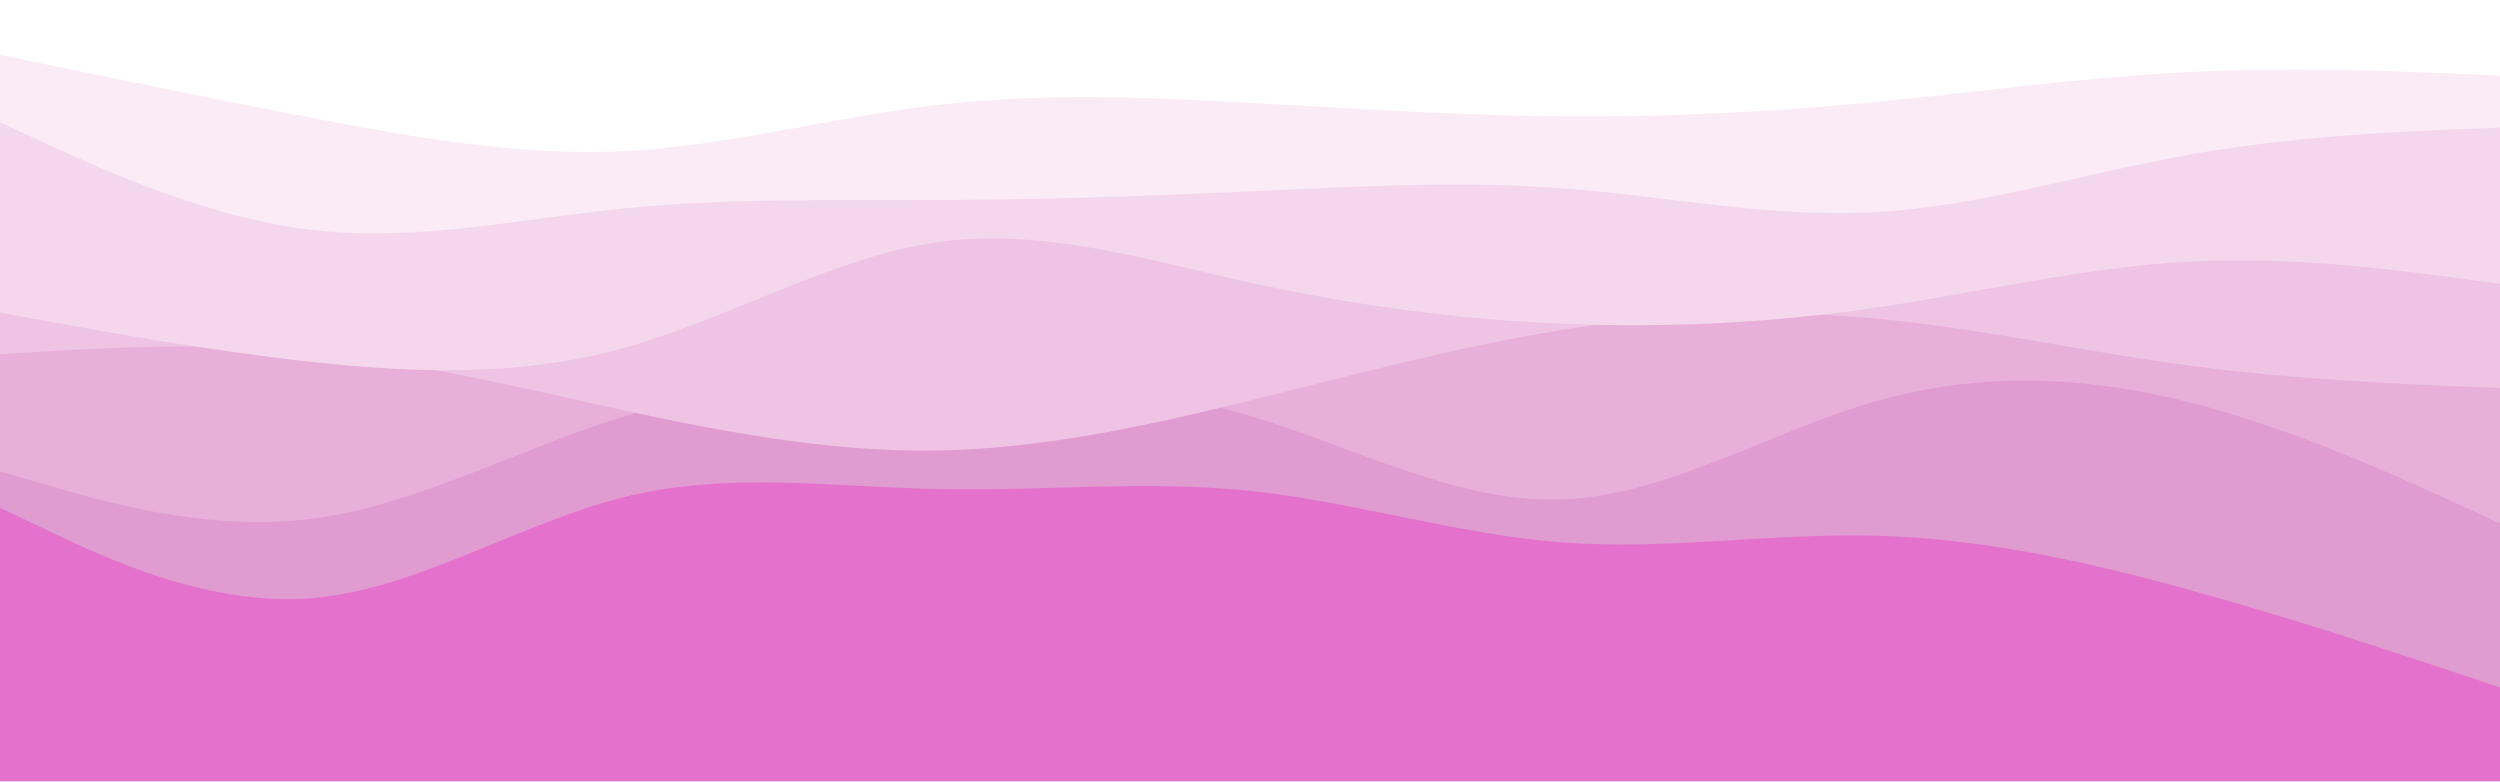
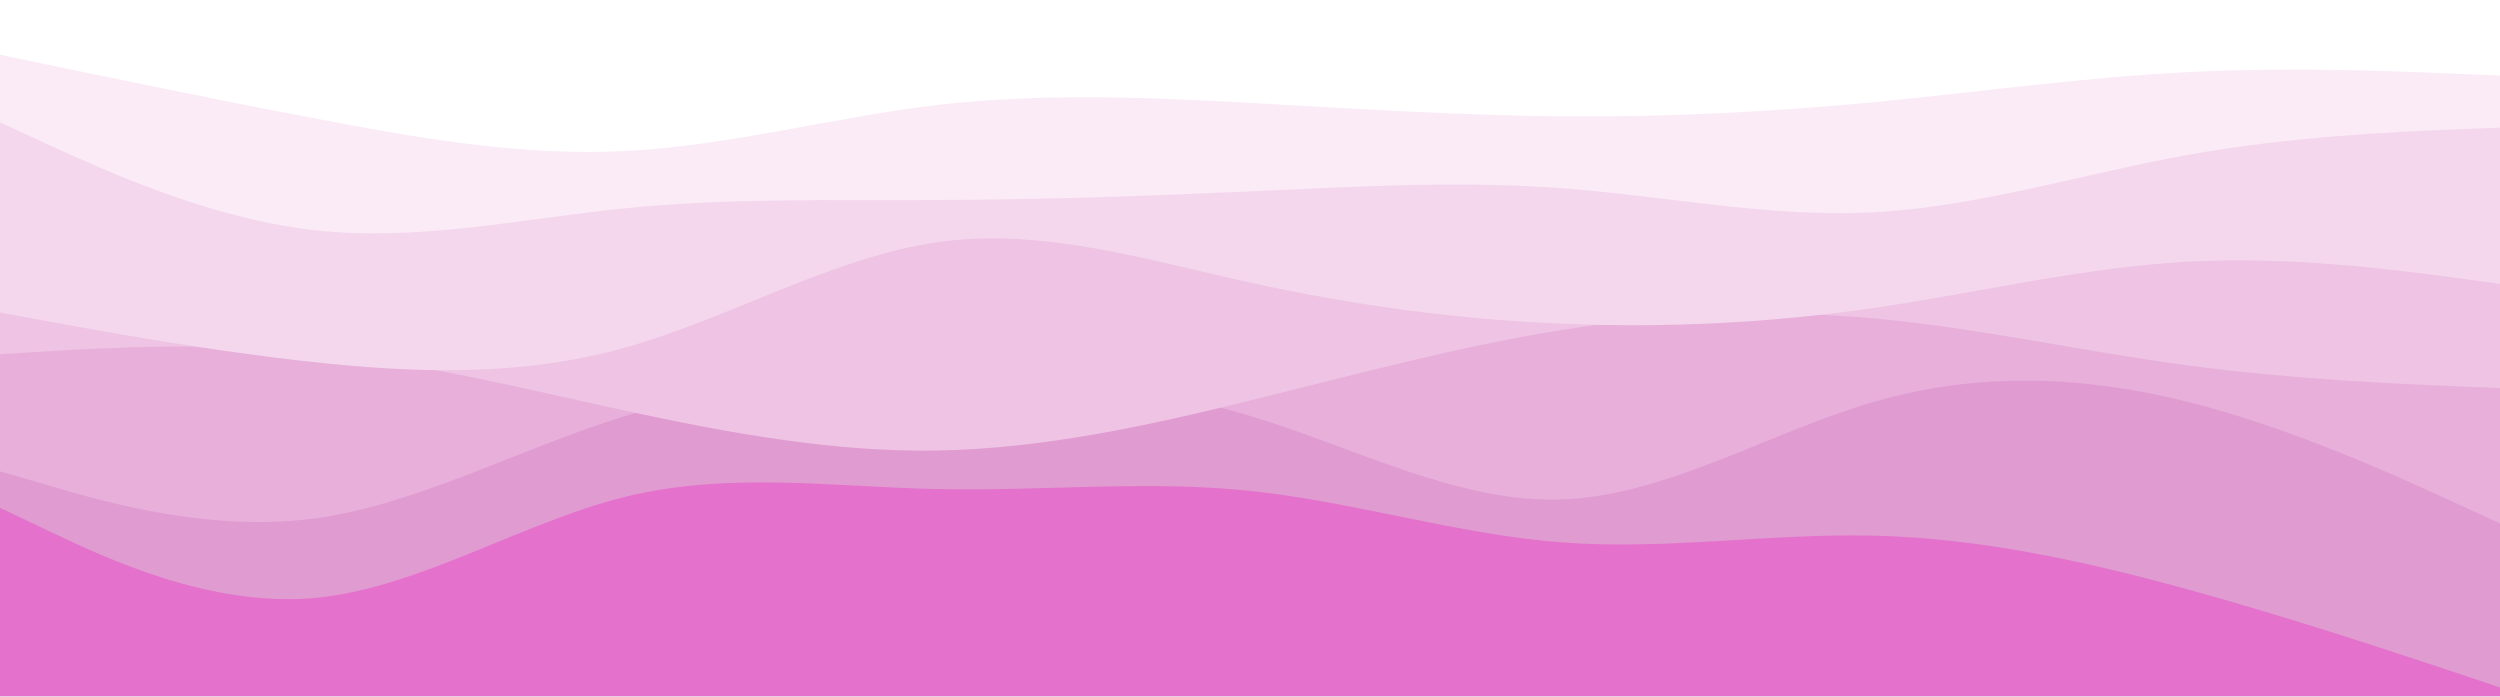
- <svg xmlns="http://www.w3.org/2000/svg" id="visual" viewBox="0 0 960 300" width="960" height="300" version="1.1">
-   <rect x="0" y="0" width="960" height="300" fill="#e471cb" />
-   <path d="M0 195L20 204.5C40 214 80 233 120 229.7C160 226.3 200 200.7 240 190.8C280 181 320 187 360 187.8C400 188.7 440 184.3 480 188.5C520 192.7 560 205.3 600 208.3C640 211.3 680 204.7 720 205.7C760 206.7 800 215.3 840 226.3C880 237.3 920 250.7 940 257.3L960 264L960 0L940 0C920 0 880 0 840 0C800 0 760 0 720 0C680 0 640 0 600 0C560 0 520 0 480 0C440 0 400 0 360 0C320 0 280 0 240 0C200 0 160 0 120 0C80 0 40 0 20 0L0 0Z" fill="#e09bd1" />
-   <path d="M0 181L20 186.8C40 192.7 80 204.3 120 199.2C160 194 200 172 240 159.8C280 147.7 320 145.3 360 145.3C400 145.3 440 147.7 480 159.7C520 171.7 560 193.3 600 191.8C640 190.3 680 165.7 720 154.2C760 142.7 800 144.3 840 154.3C880 164.3 920 182.7 940 191.8L960 201L960 0L940 0C920 0 880 0 840 0C800 0 760 0 720 0C680 0 640 0 600 0C560 0 520 0 480 0C440 0 400 0 360 0C320 0 280 0 240 0C200 0 160 0 120 0C80 0 40 0 20 0L0 0Z" fill="#e7afda" />
-   <path d="M0 136L20 134.8C40 133.7 80 131.3 120 135.2C160 139 200 149 240 157.7C280 166.3 320 173.7 360 173C400 172.3 440 163.7 480 153.8C520 144 560 133 600 126.7C640 120.3 680 118.7 720 122.3C760 126 800 135 840 140.3C880 145.7 920 147.3 940 148.2L960 149L960 0L940 0C920 0 880 0 840 0C800 0 760 0 720 0C680 0 640 0 600 0C560 0 520 0 480 0C440 0 400 0 360 0C320 0 280 0 240 0C200 0 160 0 120 0C80 0 40 0 20 0L0 0Z" fill="#eec3e3" />
-   <path d="M0 120L20 123.7C40 127.3 80 134.7 120 139C160 143.3 200 144.7 240 133.5C280 122.3 320 98.7 360 93C400 87.3 440 99.7 480 108.5C520 117.3 560 122.7 600 124.3C640 126 680 124 720 118.2C760 112.3 800 102.7 840 100.5C880 98.3 920 103.7 940 106.3L960 109L960 0L940 0C920 0 880 0 840 0C800 0 760 0 720 0C680 0 640 0 600 0C560 0 520 0 480 0C440 0 400 0 360 0C320 0 280 0 240 0C200 0 160 0 120 0C80 0 40 0 20 0L0 0Z" fill="#f4d7ed" />
-   <path d="M0 47L20 56.2C40 65.3 80 83.7 120 88.3C160 93 200 84 240 80C280 76 320 77 360 76.8C400 76.7 440 75.3 480 73.5C520 71.7 560 69.3 600 72.3C640 75.3 680 83.7 720 81.5C760 79.3 800 66.7 840 59.5C880 52.3 920 50.7 940 49.8L960 49L960 0L940 0C920 0 880 0 840 0C800 0 760 0 720 0C680 0 640 0 600 0C560 0 520 0 480 0C440 0 400 0 360 0C320 0 280 0 240 0C200 0 160 0 120 0C80 0 40 0 20 0L0 0Z" fill="#faebf6" />
-   <path d="M0 21L20 25.2C40 29.3 80 37.7 120 45.3C160 53 200 60 240 58C280 56 320 45 360 40.3C400 35.7 440 37.3 480 39.5C520 41.7 560 44.3 600 44.7C640 45 680 43 720 39.2C760 35.3 800 29.7 840 27.7C880 25.7 920 27.3 940 28.2L960 29L960 0L940 0C920 0 880 0 840 0C800 0 760 0 720 0C680 0 640 0 600 0C560 0 520 0 480 0C440 0 400 0 360 0C320 0 280 0 240 0C200 0 160 0 120 0C80 0 40 0 20 0L0 0Z" fill="#ffffff" />
+ <svg xmlns="http://www.w3.org/2000/svg" id="visual" viewBox="0 0 960 267.372" width="960" height="267.372" version="1.1">
+   <defs id="defs19">
+     <clipPath clipPathUnits="userSpaceOnUse" id="clipPath436">
+       <rect style="fill:#000000" id="rect438" width="1080.595" height="312.595" x="-96" y="-45.223" />
+     </clipPath>
+     <clipPath clipPathUnits="userSpaceOnUse" id="clipPath440">
+       <rect style="fill:#000000" id="rect442" width="1080.595" height="312.595" x="-96" y="-45.223" />
+     </clipPath>
+     <clipPath clipPathUnits="userSpaceOnUse" id="clipPath444">
+       <rect style="fill:#000000" id="rect446" width="1080.595" height="312.595" x="-96" y="-45.223" />
+     </clipPath>
+     <clipPath clipPathUnits="userSpaceOnUse" id="clipPath448">
+       <rect style="fill:#000000" id="rect450" width="1080.595" height="312.595" x="-96" y="-45.223" />
+     </clipPath>
+     <clipPath clipPathUnits="userSpaceOnUse" id="clipPath452">
+       <rect style="fill:#000000" id="rect454" width="1080.595" height="312.595" x="-96" y="-45.223" />
+     </clipPath>
+     <clipPath clipPathUnits="userSpaceOnUse" id="clipPath456">
+       <rect style="fill:#000000" id="rect458" width="1080.595" height="312.595" x="-96" y="-45.223" />
+     </clipPath>
+     <clipPath clipPathUnits="userSpaceOnUse" id="clipPath460">
+       <rect style="fill:#000000" id="rect462" width="1080.595" height="312.595" x="-96" y="-45.223" />
+     </clipPath>
+   </defs>
+   <rect x="0" y="0" width="960" height="300" fill="#e471cb" id="rect2" clip-path="url(#clipPath460)" />
+   <path d="m 0,195 20,9.5 c 20,9.5 60,28.5 100,25.2 40,-3.4 80,-29 120,-38.9 40,-9.8 80,-3.8 120,-3 40,0.9 80,-3.5 120,0.7 40,4.2 80,16.8 120,19.8 40,3 80,-3.6 120,-2.6 40,1 80,9.6 120,20.6 40,11 80,24.4 100,31 l 20,6.7 V 0 H 940 C 920,0 880,0 840,0 800,0 760,0 720,0 680,0 640,0 600,0 560,0 520,0 480,0 440,0 400,0 360,0 320,0 280,0 240,0 200,0 160,0 120,0 80,0 40,0 20,0 H 0 Z" fill="#e09bd1" id="path4" clip-path="url(#clipPath456)" />
+   <path d="m 0,181 20,5.8 c 20,5.9 60,17.5 100,12.4 40,-5.2 80,-27.2 120,-39.4 40,-12.1 80,-14.5 120,-14.5 40,0 80,2.4 120,14.4 40,12 80,33.6 120,32.1 40,-1.5 80,-26.1 120,-37.6 40,-11.5 80,-9.9 120,0.1 40,10 80,28.4 100,37.5 l 20,9.2 V 0 H 940 C 920,0 880,0 840,0 800,0 760,0 720,0 680,0 640,0 600,0 560,0 520,0 480,0 440,0 400,0 360,0 320,0 280,0 240,0 200,0 160,0 120,0 80,0 40,0 20,0 H 0 Z" fill="#e7afda" id="path6" clip-path="url(#clipPath452)" />
+   <path d="m 0,136 20,-1.2 c 20,-1.1 60,-3.5 100,0.4 40,3.8 80,13.8 120,22.5 40,8.6 80,16 120,15.3 40,-0.7 80,-9.3 120,-19.2 40,-9.8 80,-20.8 120,-27.1 40,-6.4 80,-8 120,-4.4 40,3.7 80,12.7 120,18 40,5.4 80,7 100,7.9 l 20,0.8 V 0 H 940 C 920,0 880,0 840,0 800,0 760,0 720,0 680,0 640,0 600,0 560,0 520,0 480,0 440,0 400,0 360,0 320,0 280,0 240,0 200,0 160,0 120,0 80,0 40,0 20,0 H 0 Z" fill="#eec3e3" id="path8" clip-path="url(#clipPath448)" />
+   <path d="m 0,120 20,3.7 c 20,3.6 60,11 100,15.3 40,4.3 80,5.7 120,-5.5 40,-11.2 80,-34.8 120,-40.5 40,-5.7 80,6.7 120,15.5 40,8.8 80,14.2 120,15.8 40,1.7 80,-0.3 120,-6.1 40,-5.9 80,-15.5 120,-17.7 40,-2.2 80,3.2 100,5.8 l 20,2.7 V 0 H 940 C 920,0 880,0 840,0 800,0 760,0 720,0 680,0 640,0 600,0 560,0 520,0 480,0 440,0 400,0 360,0 320,0 280,0 240,0 200,0 160,0 120,0 80,0 40,0 20,0 H 0 Z" fill="#f4d7ed" id="path10" clip-path="url(#clipPath444)" />
+   <path d="m 0,47 20,9.2 c 20,9.1 60,27.5 100,32.1 40,4.7 80,-4.3 120,-8.3 40,-4 80,-3 120,-3.2 40,-0.1 80,-1.5 120,-3.3 40,-1.8 80,-4.2 120,-1.2 40,3 80,11.4 120,9.2 40,-2.2 80,-14.8 120,-22 40,-7.2 80,-8.8 100,-9.7 L 960,49 V 0 H 940 C 920,0 880,0 840,0 800,0 760,0 720,0 680,0 640,0 600,0 560,0 520,0 480,0 440,0 400,0 360,0 320,0 280,0 240,0 200,0 160,0 120,0 80,0 40,0 20,0 H 0 Z" fill="#faebf6" id="path12" clip-path="url(#clipPath440)" />
+   <path d="m 0,21 20,4.2 c 20,4.1 60,12.5 100,20.1 40,7.7 80,14.7 120,12.7 40,-2 80,-13 120,-17.7 40,-4.6 80,-3 120,-0.8 40,2.2 80,4.8 120,5.2 40,0.3 80,-1.7 120,-5.5 40,-3.9 80,-9.5 120,-11.5 40,-2 80,-0.4 100,0.5 L 960,29 V 0 H 940 C 920,0 880,0 840,0 800,0 760,0 720,0 680,0 640,0 600,0 560,0 520,0 480,0 440,0 400,0 360,0 320,0 280,0 240,0 200,0 160,0 120,0 80,0 40,0 20,0 H 0 Z" fill="#ffffff" id="path14" clip-path="url(#clipPath436)" />
</svg>
